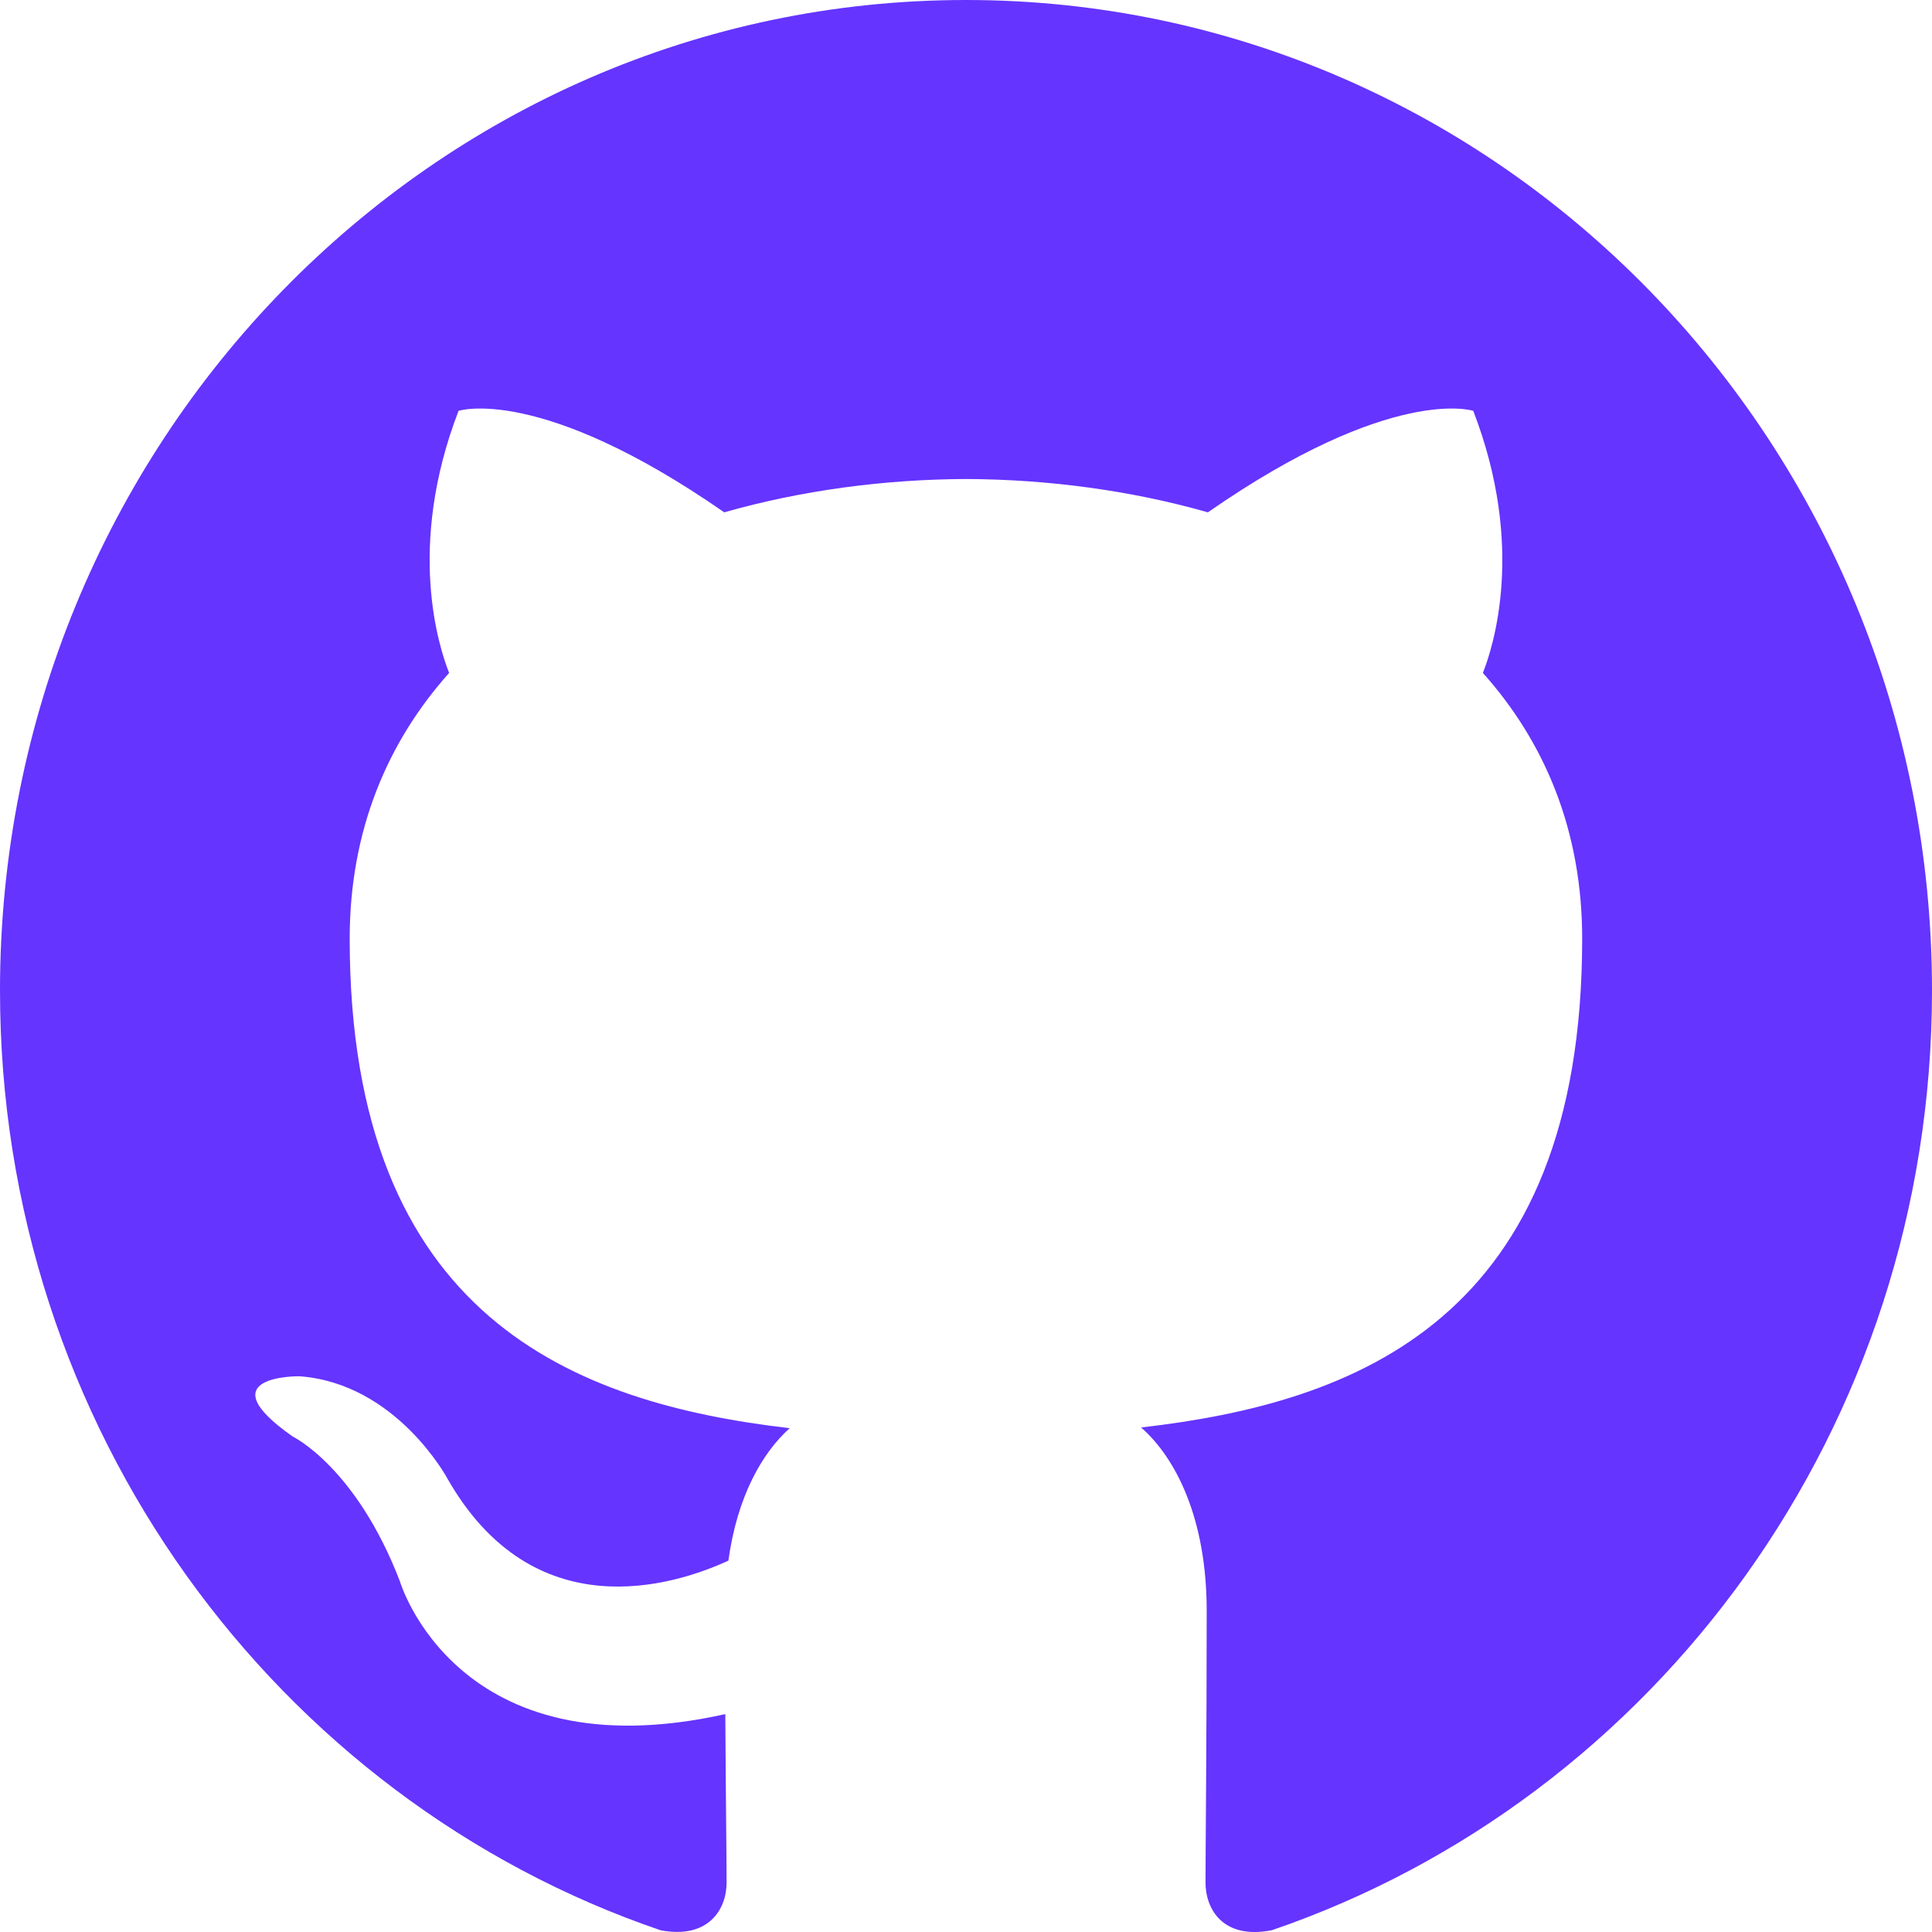
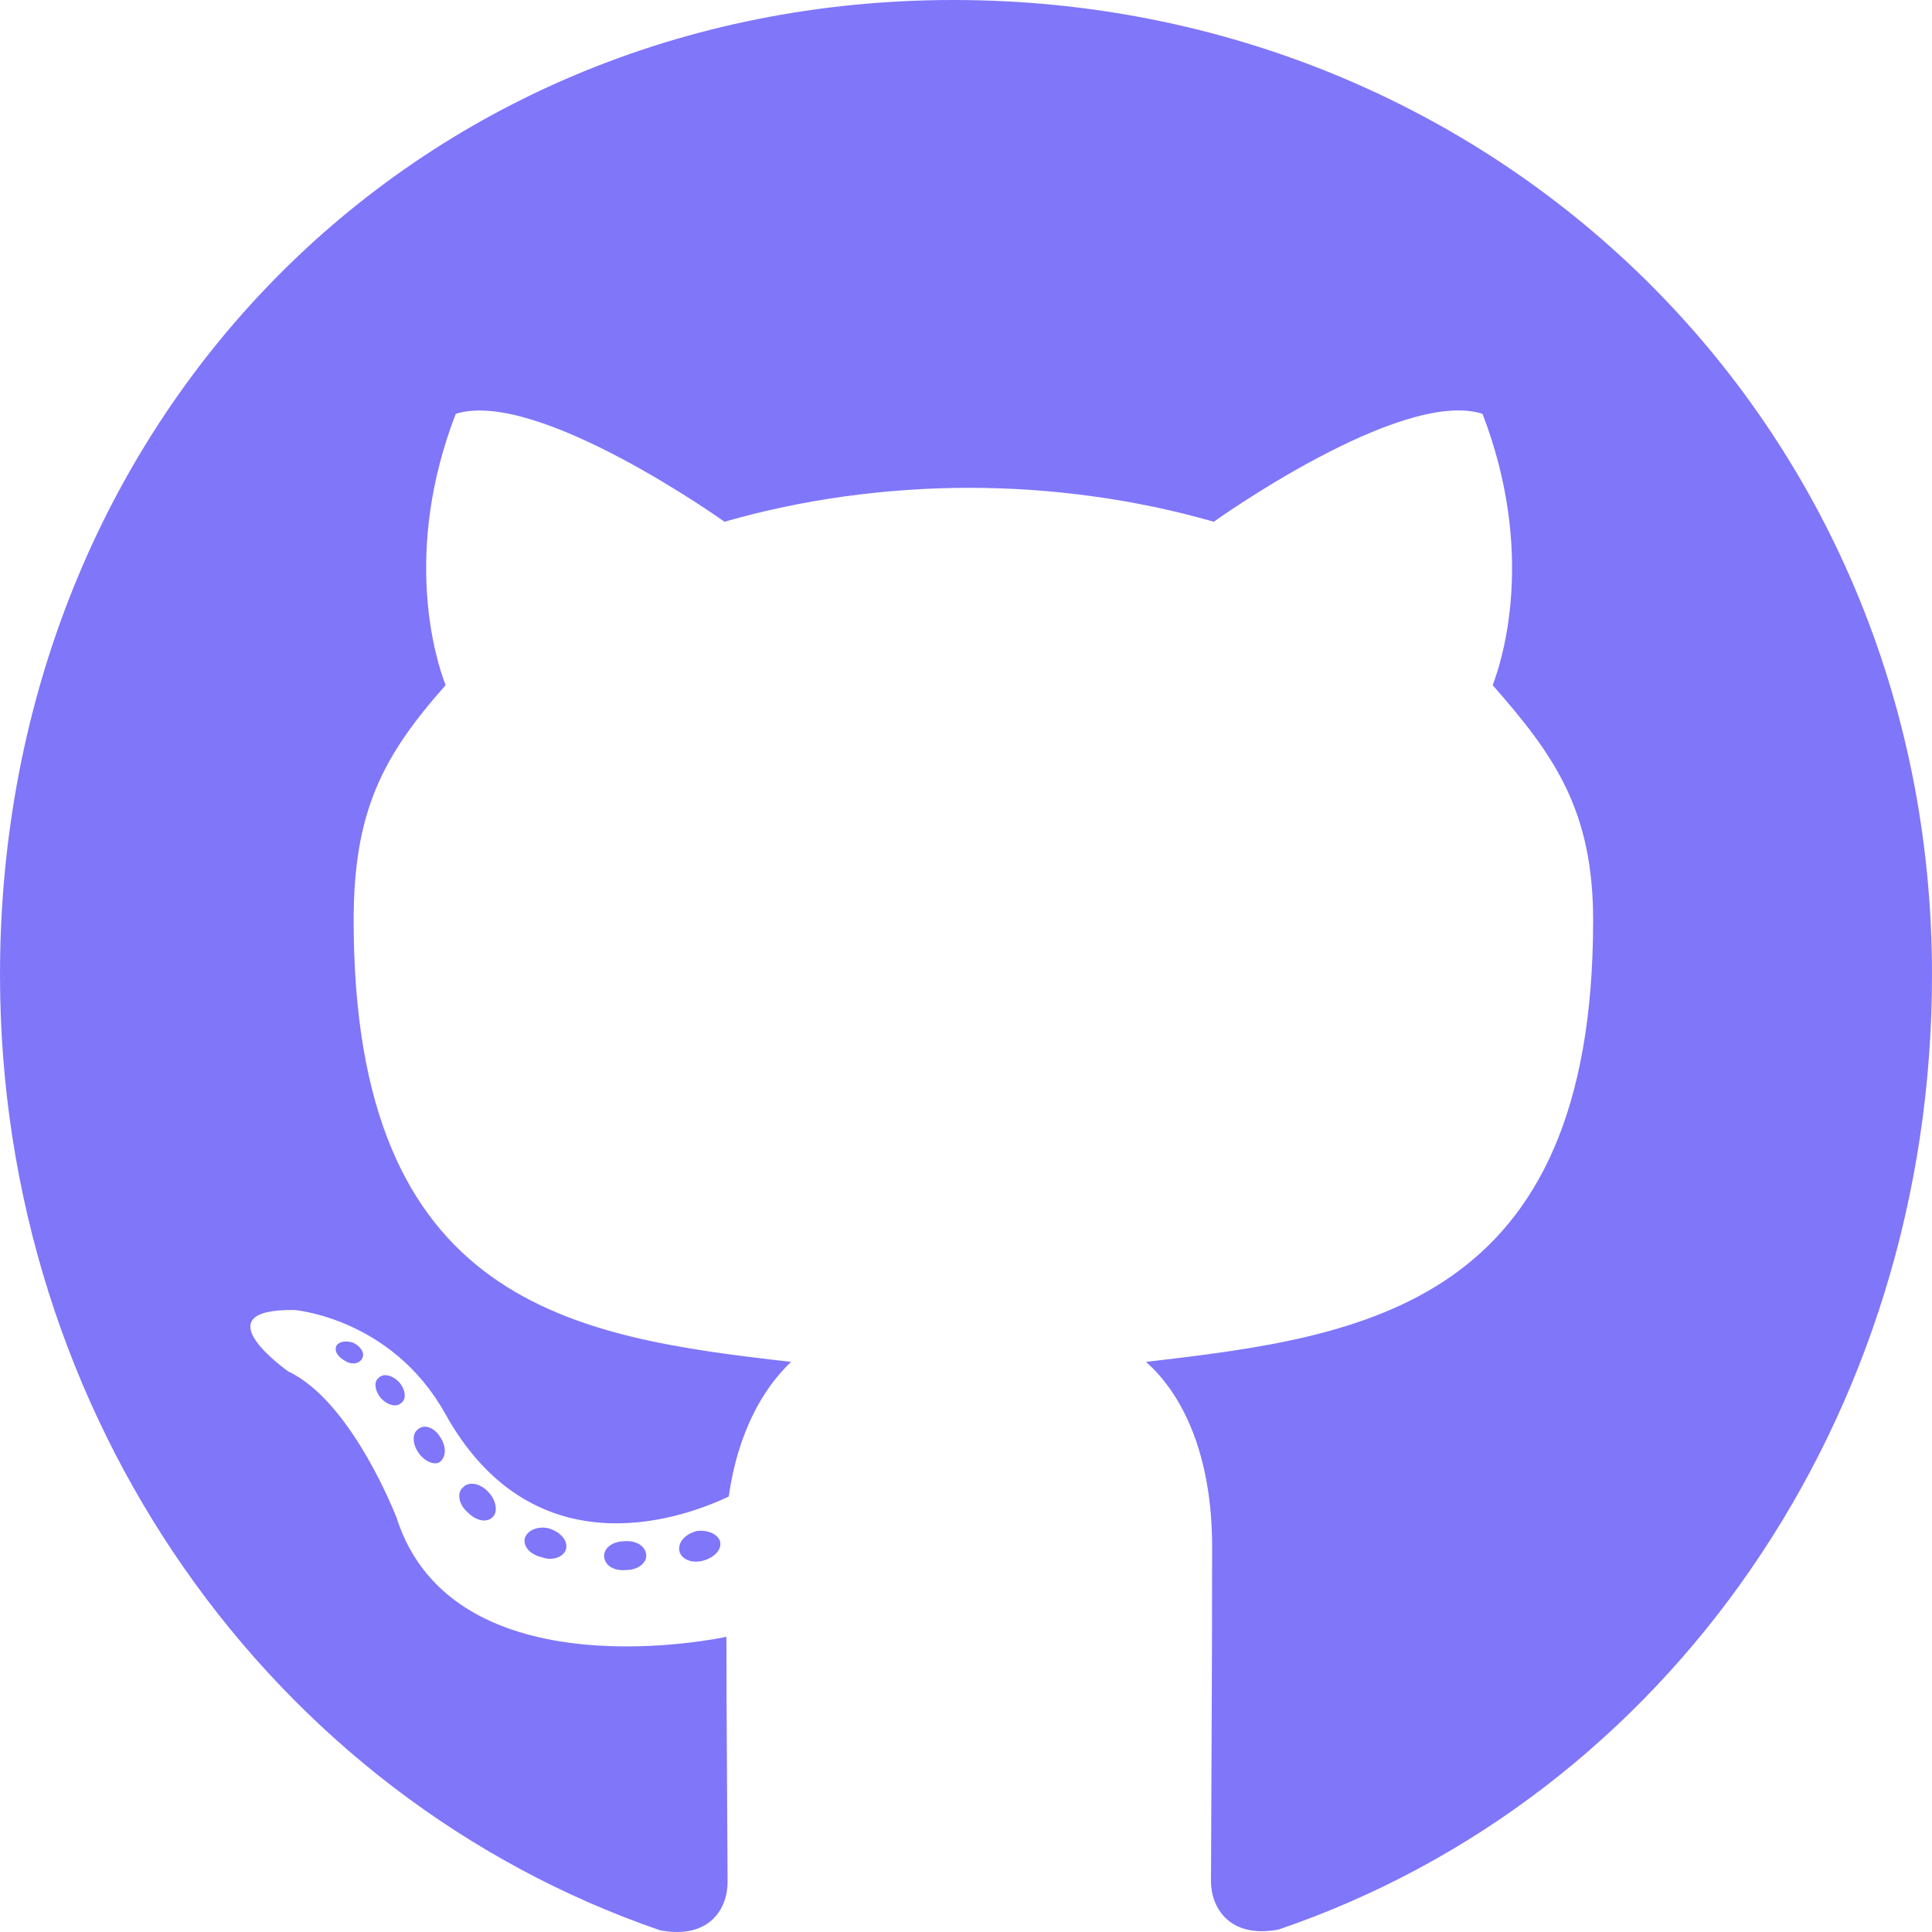
- <svg xmlns="http://www.w3.org/2000/svg" width="60" height="60" viewBox="0 0 60 60">
-   <path fill="#6534FF" fill-rule="evenodd" d="M328.998,0 C312.433,0 299,13.773 299,30.762 C299,44.35 307.595,55.88 319.517,59.947 C321.018,60.229 321.565,59.281 321.565,58.465 C321.565,57.734 321.54,55.801 321.525,53.233 C313.18,55.093 311.42,49.111 311.42,49.111 C310.055,45.557 308.088,44.611 308.088,44.611 C305.365,42.702 308.295,42.741 308.295,42.741 C311.306,42.958 312.89,45.91 312.89,45.91 C315.565,50.612 319.91,49.254 321.621,48.467 C321.893,46.478 322.667,45.122 323.525,44.354 C316.864,43.578 309.86,40.94 309.86,29.151 C309.86,25.794 311.029,23.048 312.948,20.898 C312.639,20.12 311.61,16.993 313.241,12.759 C313.241,12.759 315.761,11.93 321.492,15.911 C323.884,15.229 326.451,14.887 329.002,14.876 C331.549,14.887 334.116,15.229 336.512,15.911 C342.239,11.93 344.753,12.759 344.753,12.759 C346.39,16.993 345.361,20.12 345.052,20.898 C346.974,23.048 348.136,25.794 348.136,29.151 C348.136,40.968 341.122,43.568 334.438,44.331 C335.516,45.279 336.475,47.158 336.475,50.026 C336.475,54.139 336.438,57.457 336.438,58.465 C336.438,59.286 336.978,60.244 338.501,59.944 C350.411,55.869 359,44.346 359,30.762 C359,13.773 345.567,0 328.998,0" transform="translate(-299)" />
+ <svg xmlns="http://www.w3.org/2000/svg" width="20" height="20" viewBox="0 0 20 20" fill="none">
+   <path d="M6.69 16.104C6.69 16.187 6.597 16.253 6.48 16.253C6.347 16.265 6.254 16.199 6.254 16.104C6.254 16.021 6.347 15.955 6.464 15.955C6.585 15.943 6.69 16.009 6.69 16.104ZM5.435 15.918C5.407 16.001 5.488 16.096 5.609 16.12C5.714 16.162 5.835 16.12 5.859 16.038C5.883 15.955 5.806 15.86 5.685 15.823C5.581 15.794 5.464 15.835 5.435 15.918ZM7.218 15.848C7.101 15.877 7.02 15.955 7.032 16.05C7.044 16.133 7.149 16.187 7.27 16.158C7.387 16.129 7.468 16.05 7.456 15.967C7.444 15.889 7.335 15.835 7.218 15.848ZM9.871 0C4.278 0 0 4.355 0 10.091C0 14.677 2.815 18.602 6.835 19.983C7.351 20.078 7.532 19.752 7.532 19.483C7.532 19.226 7.52 17.812 7.52 16.944C7.52 16.944 4.698 17.564 4.105 15.711C4.105 15.711 3.645 14.508 2.984 14.197C2.984 14.197 2.06 13.548 3.048 13.561C3.048 13.561 4.052 13.643 4.605 14.628C5.488 16.224 6.968 15.765 7.544 15.492C7.637 14.83 7.899 14.371 8.19 14.098C5.935 13.842 3.661 13.507 3.661 9.528C3.661 8.391 3.968 7.82 4.613 7.093C4.508 6.824 4.165 5.715 4.718 4.284C5.56 4.016 7.5 5.401 7.5 5.401C8.306 5.169 9.173 5.05 10.032 5.05C10.891 5.05 11.758 5.169 12.565 5.401C12.565 5.401 14.504 4.012 15.347 4.284C15.899 5.72 15.556 6.824 15.452 7.093C16.097 7.825 16.492 8.395 16.492 9.528C16.492 13.519 14.117 13.838 11.863 14.098C12.234 14.425 12.548 15.045 12.548 16.017C12.548 17.411 12.536 19.135 12.536 19.474C12.536 19.743 12.722 20.07 13.234 19.975C17.266 18.602 20 14.677 20 10.091C20 4.355 15.464 0 9.871 0ZM3.919 14.264C3.867 14.305 3.879 14.4 3.948 14.479C4.012 14.545 4.105 14.574 4.157 14.52C4.21 14.479 4.198 14.384 4.129 14.305C4.065 14.239 3.972 14.21 3.919 14.264ZM3.484 13.929C3.456 13.982 3.496 14.049 3.577 14.09C3.641 14.131 3.722 14.119 3.75 14.061C3.778 14.007 3.738 13.941 3.657 13.9C3.577 13.875 3.512 13.887 3.484 13.929ZM4.79 15.401C4.726 15.455 4.75 15.579 4.843 15.657C4.935 15.752 5.052 15.765 5.105 15.699C5.157 15.645 5.133 15.521 5.052 15.442C4.964 15.347 4.843 15.335 4.79 15.401ZM4.331 14.793C4.266 14.834 4.266 14.942 4.331 15.037C4.395 15.132 4.504 15.174 4.556 15.132C4.621 15.078 4.621 14.971 4.556 14.876C4.5 14.781 4.395 14.739 4.331 14.793Z" fill="#8076FA" />
</svg>
